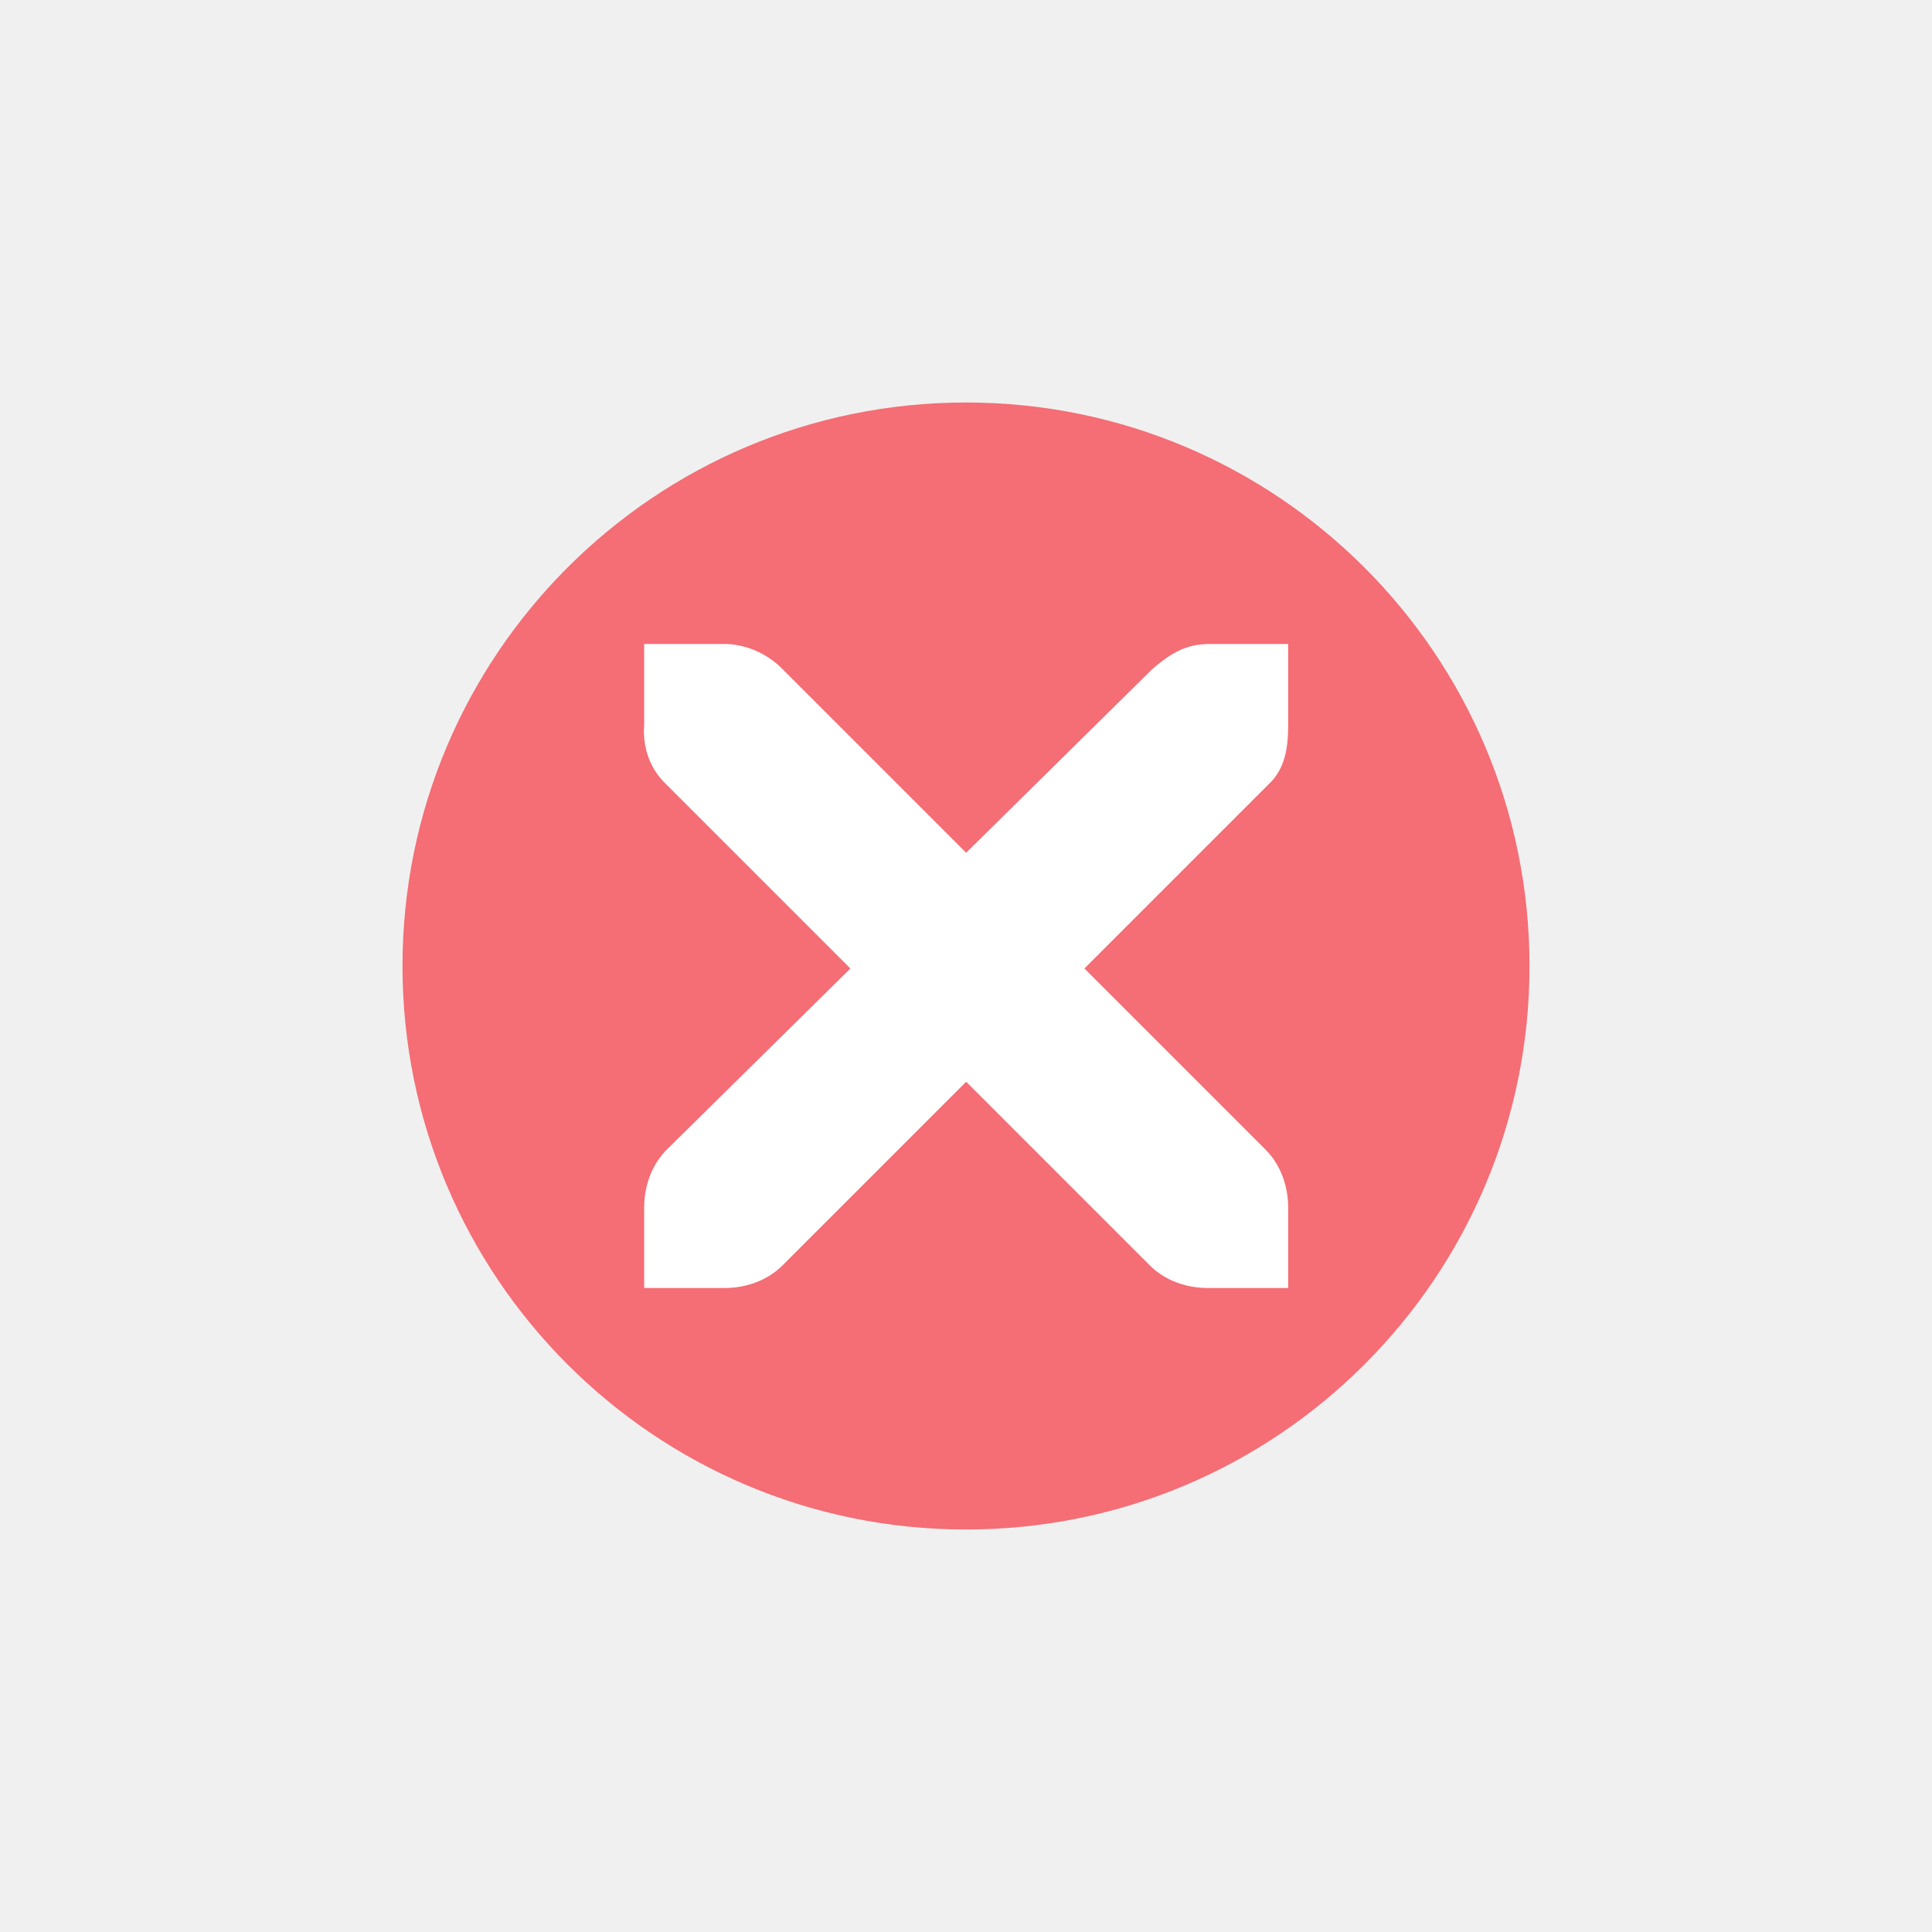
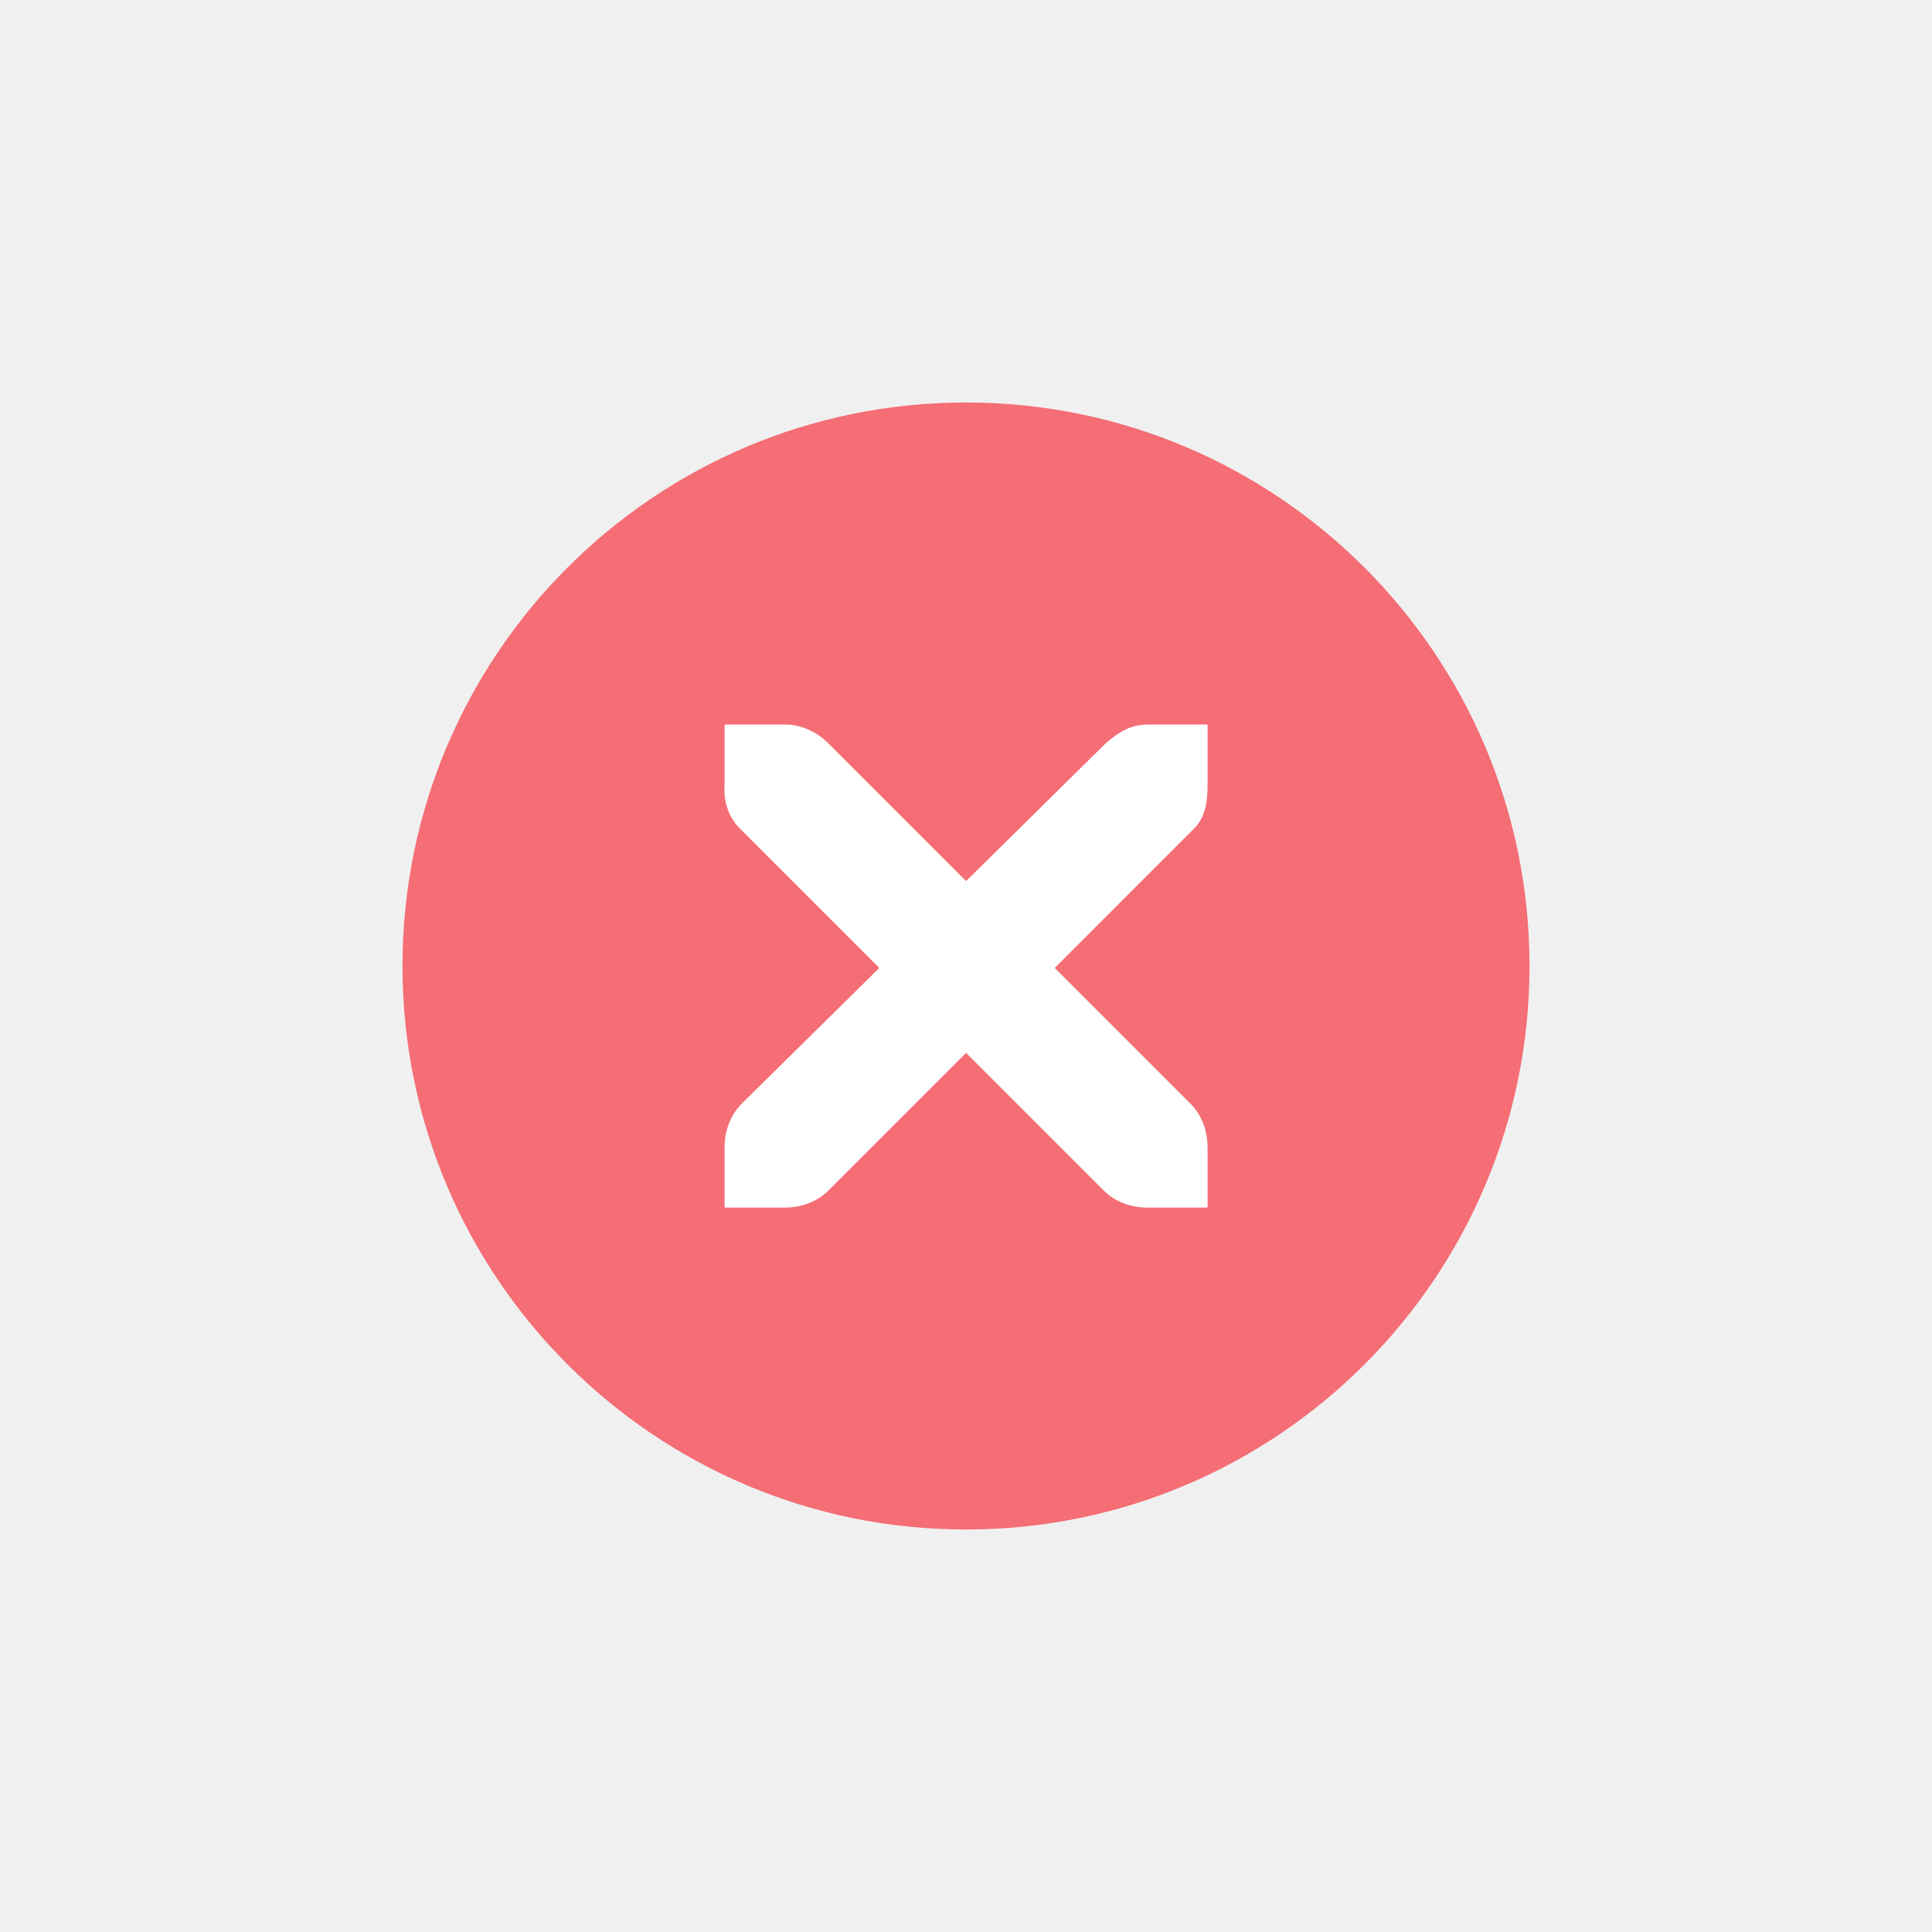
<svg xmlns="http://www.w3.org/2000/svg" height="24" width="24">
  <circle cx="12" cy="12" fill="#f55f67" fill-opacity=".9" r="7" />
-   <path d="m8.002 8h1.031c.255.011.51.129.688.312l2.281 2.281 2.312-2.281c.266-.231.447-.305.688-.312h1v1c0 .286-.034.551-.25.75l-2.281 2.281 2.25 2.25c.188.188.281.453.281.719v1h-1c-.265-0-.531-.093-.719-.281l-2.281-2.281-2.281 2.281c-.188.188-.453.281-.719.281h-1v-1c-0-.265.093-.531.281-.719l2.281-2.25-2.281-2.281c-.211-.195-.303-.469-.281-.75z" fill="#fff" />
+   <path d="m9.001 9h.75c.008-0.0.016-0.0.023 0 .191.008.382.096.516.234l1.711 1.711 1.734-1.711c.199-.173.335-.229.516-.234h.75v.75c0 .215-.026.413-.188.563l-1.711 1.711 1.688 1.688c.141.141.211.34.211.539v.75h-.75c-.199-0-.398-.07-.539-.211l-1.711-1.711-1.711 1.711c-.141.141-.34.211-.539.211h-.75v-.75c0-.199.07-.398.211-.539l1.711-1.688-1.711-1.711c-.158-.146-.227-.352-.211-.563v-.75z" fill="#fff" />
</svg>
